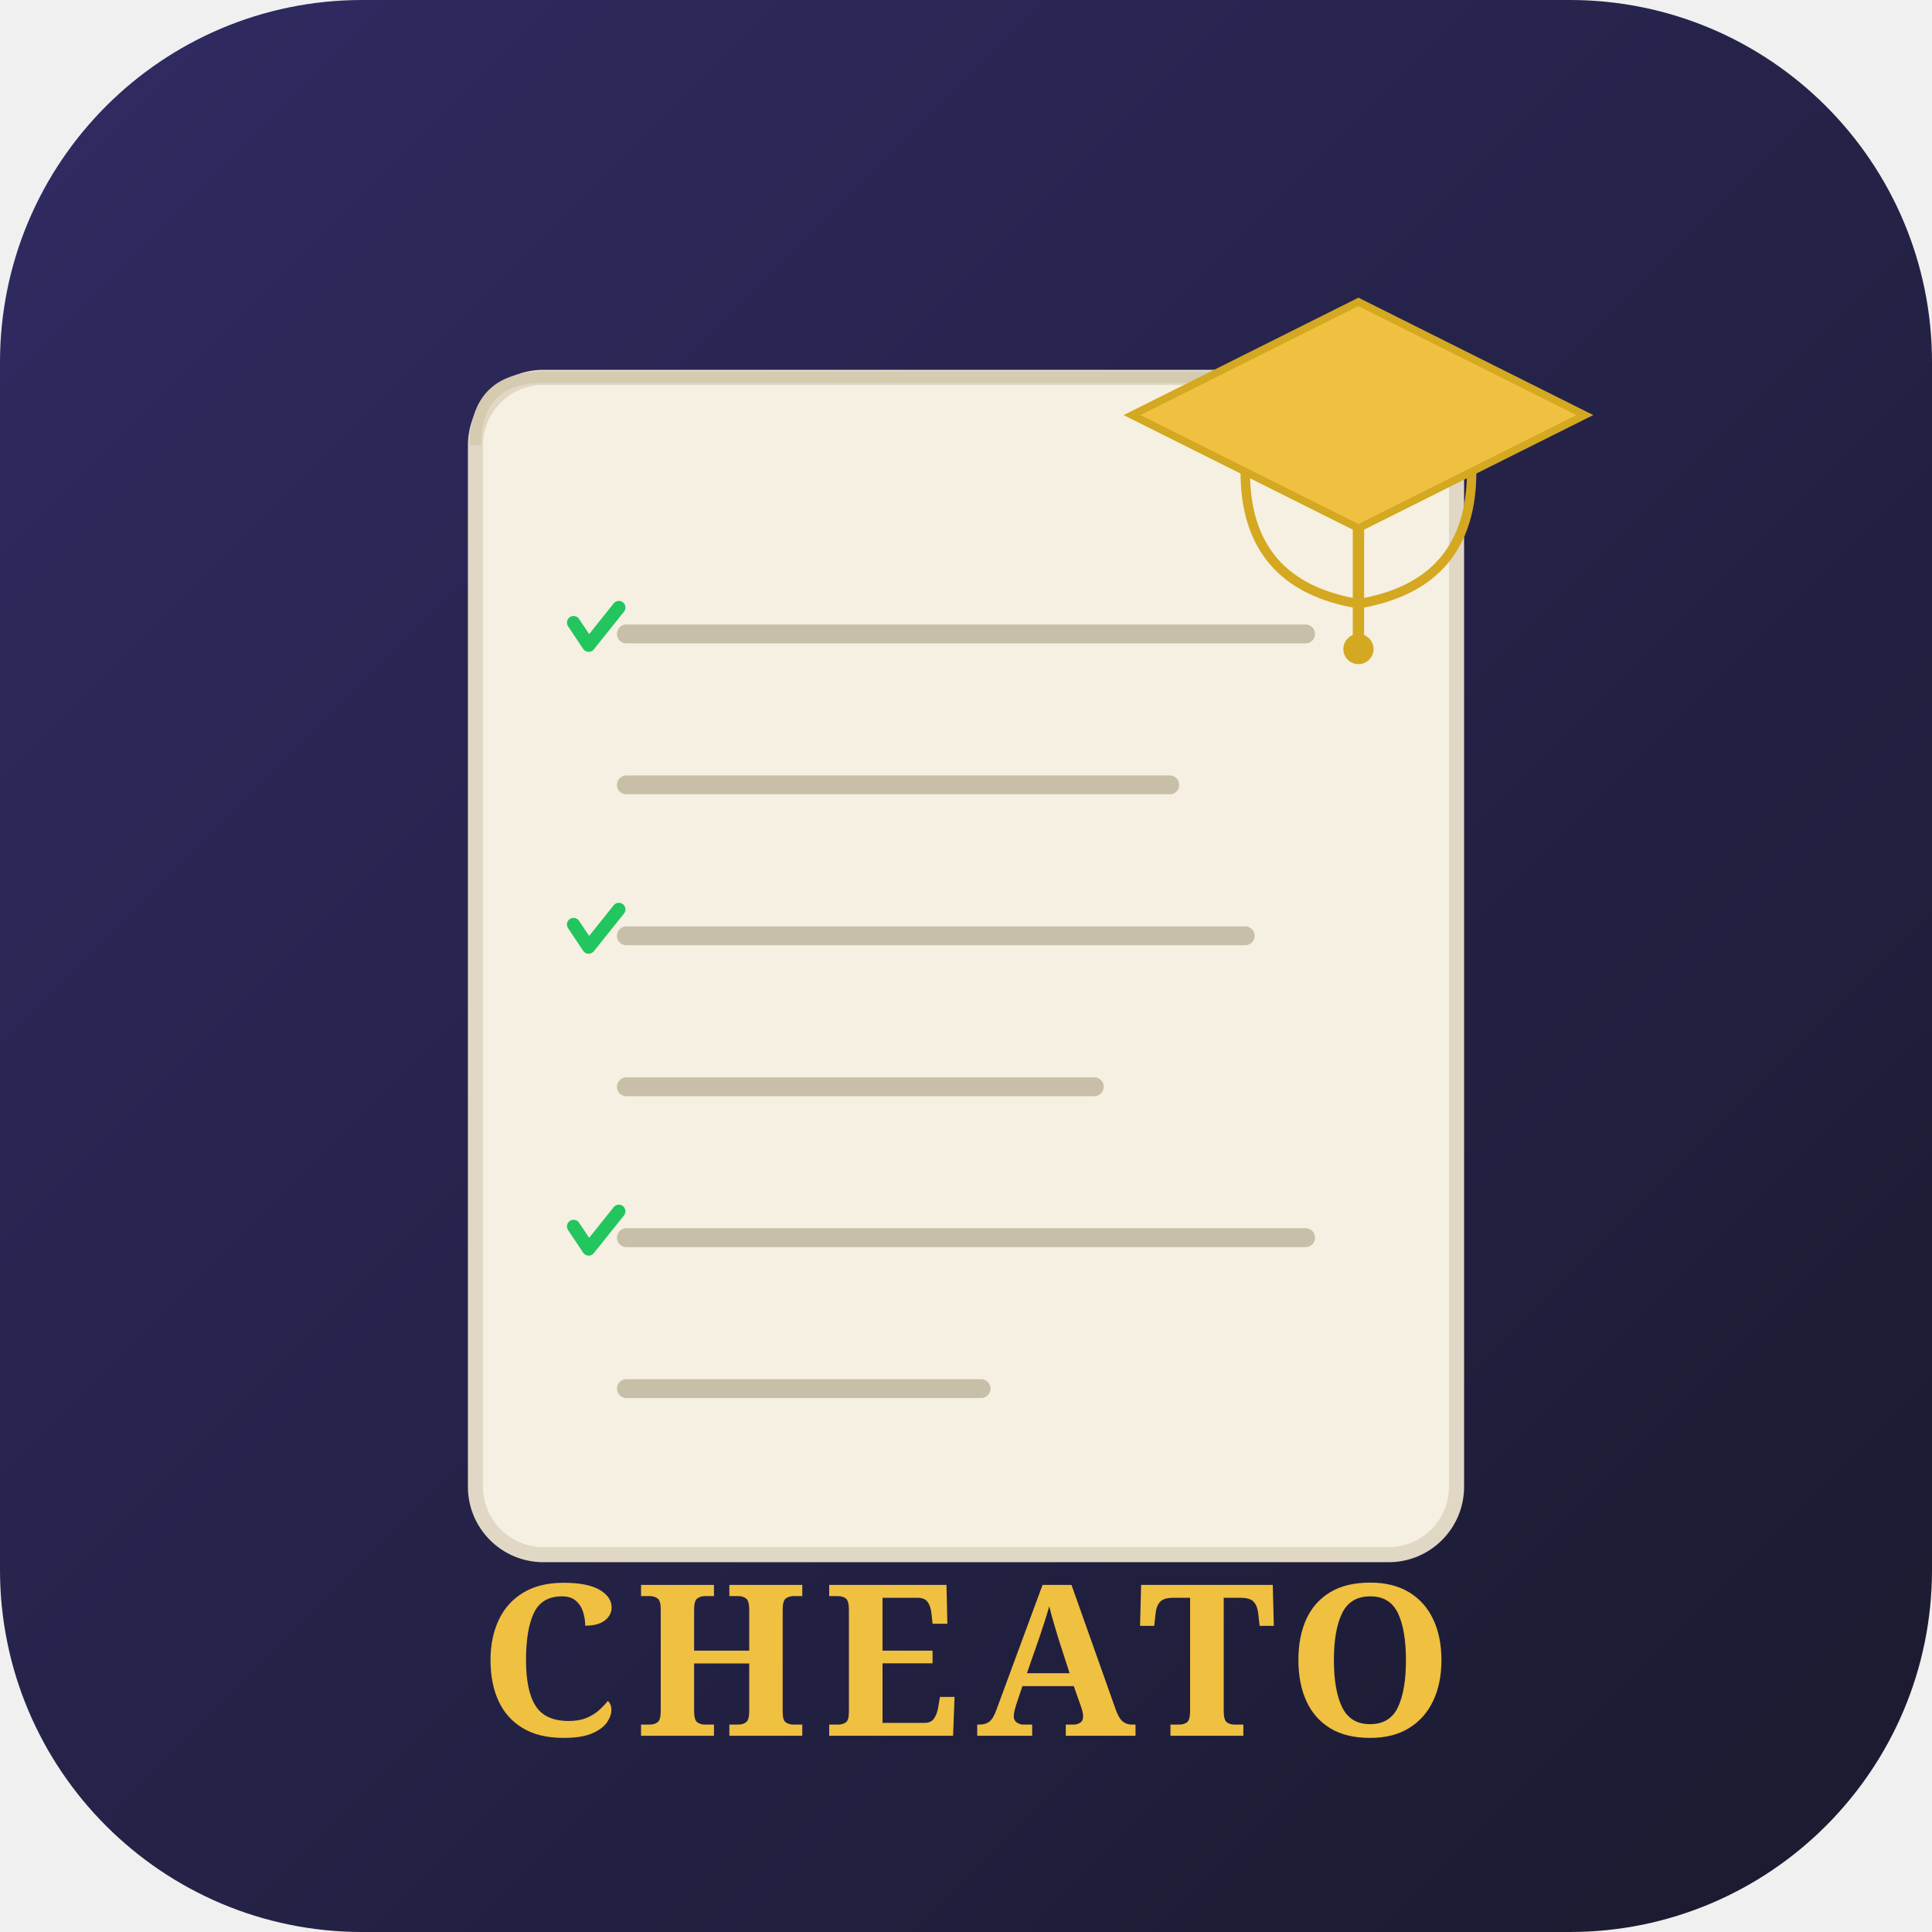
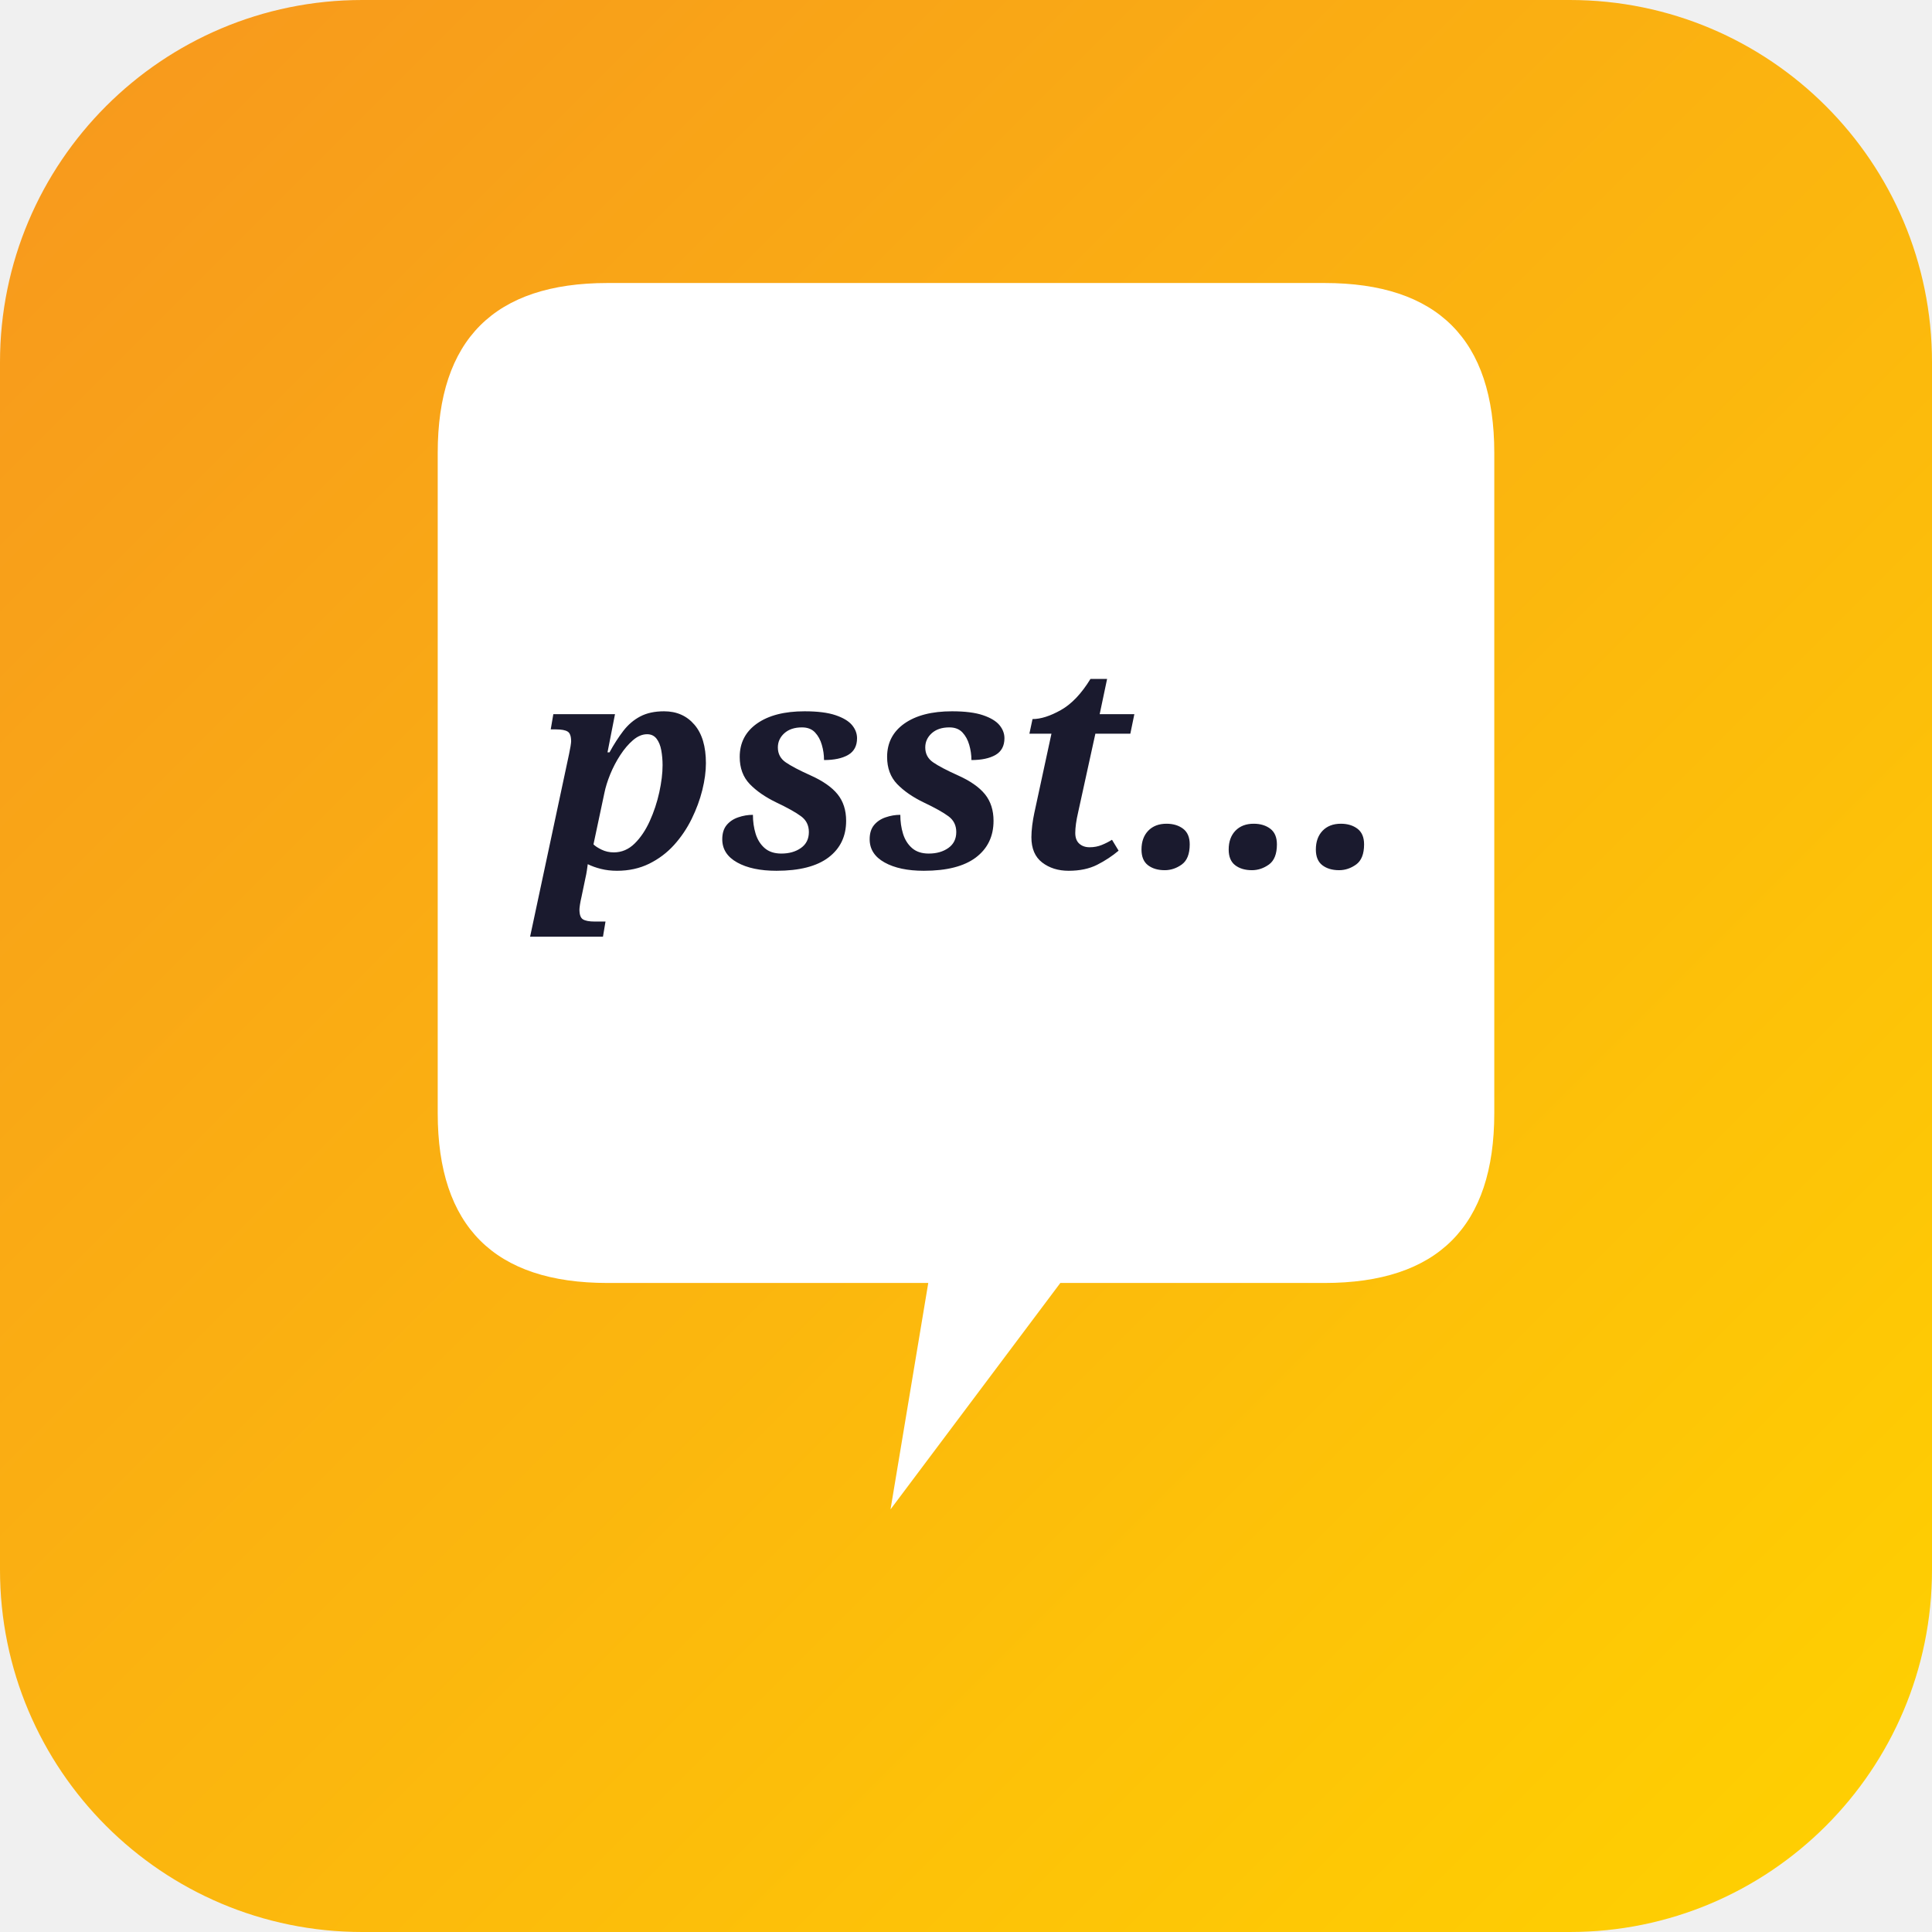
<svg xmlns="http://www.w3.org/2000/svg" viewBox="0 0 512 512">
  <defs>
    <linearGradient id="bg" x1="0" y1="0" x2="1" y2="1">
-       <stop offset="0%" stop-color="#302b63" />
-       <stop offset="100%" stop-color="#1a1a2e" />
+       <stop offset="0%" stop-color="#f7971e" />
+       <stop offset="100%" stop-color="#ffd200" />
    </linearGradient>
  </defs>
  <rect width="512" height="512" rx="96" fill="url(#bg)" />
-   <rect x="126" y="100" width="260" height="312" rx="18" fill="#f5f0e1" stroke="#e0d8c4" stroke-width="4" />
-   <path d="M126 118 Q126 100 144 100 L368 100 Q386 100 386 118" fill="none" stroke="#d4cbb0" stroke-width="3" />
-   <line x1="166" y1="168" x2="346" y2="168" stroke="#c8bfa8" stroke-width="5" stroke-linecap="round" />
-   <line x1="166" y1="208" x2="310" y2="208" stroke="#c8bfa8" stroke-width="5" stroke-linecap="round" />
-   <line x1="166" y1="248" x2="330" y2="248" stroke="#c8bfa8" stroke-width="5" stroke-linecap="round" />
-   <line x1="166" y1="288" x2="290" y2="288" stroke="#c8bfa8" stroke-width="5" stroke-linecap="round" />
-   <line x1="166" y1="328" x2="346" y2="328" stroke="#c8bfa8" stroke-width="5" stroke-linecap="round" />
-   <line x1="166" y1="368" x2="260" y2="368" stroke="#c8bfa8" stroke-width="5" stroke-linecap="round" />
-   <path d="M152 165 l4 6 l8-10" fill="none" stroke="#22c55e" stroke-width="3.5" stroke-linecap="round" stroke-linejoin="round" />
-   <path d="M152 245 l4 6 l8-10" fill="none" stroke="#22c55e" stroke-width="3.5" stroke-linecap="round" stroke-linejoin="round" />
-   <path d="M152 325 l4 6 l8-10" fill="none" stroke="#22c55e" stroke-width="3.5" stroke-linecap="round" stroke-linejoin="round" />
-   <polygon points="360,80 420,110 360,140 300,110" fill="#f0c040" stroke="#d4a820" stroke-width="2" />
-   <line x1="360" y1="140" x2="360" y2="170" stroke="#d4a820" stroke-width="3" />
-   <path d="M330 125 Q330 155 360 160 Q390 155 390 125" fill="none" stroke="#d4a820" stroke-width="2.5" />
-   <circle cx="360" cy="172" r="4" fill="#d4a820" />
-   <text x="256" y="460" text-anchor="middle" font-family="Georgia,serif" font-weight="900" font-size="56" fill="#f0c040" letter-spacing="4">CHEATO</text>
+   <g transform="translate(256,240)">
+     <path d="M-140,-120 Q-140,-165 -95,-165 L95,-165 Q140,-165 140,-120 L140,55 Q140,100 95,100 L25,100 L-20,160 L-10,100 L-95,100 Q-140,100 -140,55 Z" fill="#fff" stroke="none" />
+     <text x="0" y="-10" text-anchor="middle" font-family="Georgia,serif" font-style="italic" font-weight="900" font-size="76" fill="#1a1a2e">psst...</text>
+   </g>
</svg>
